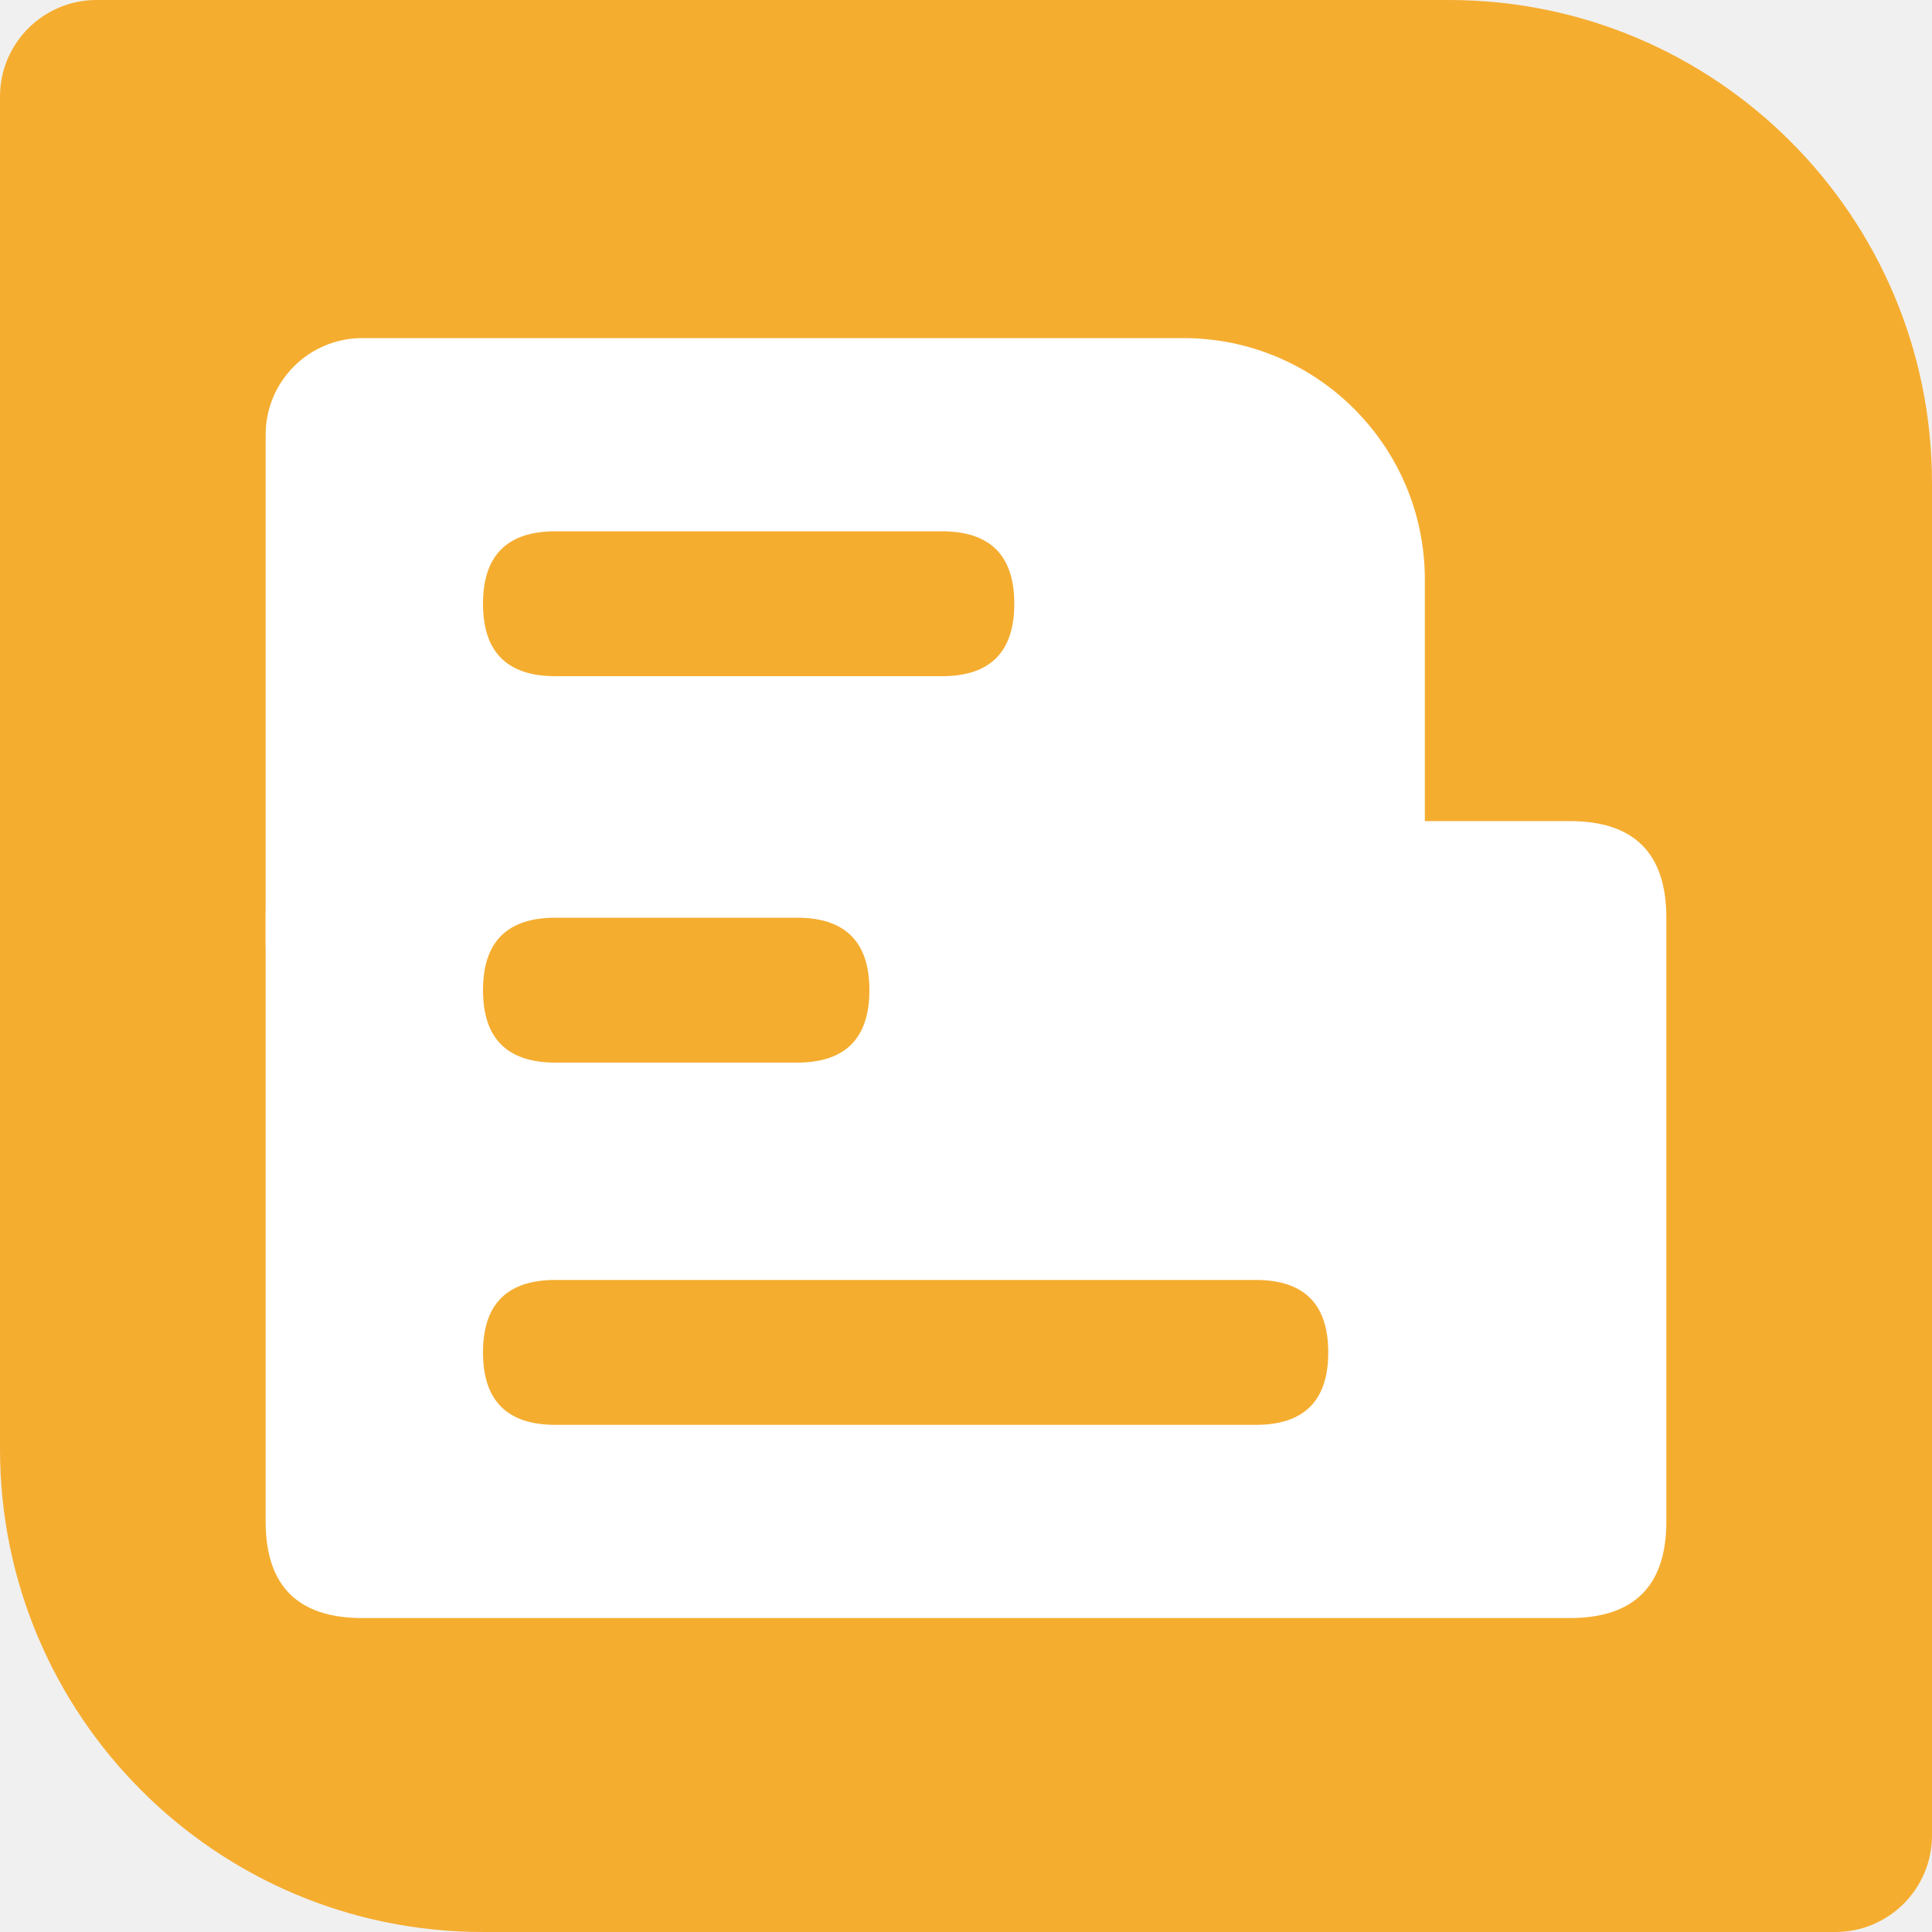
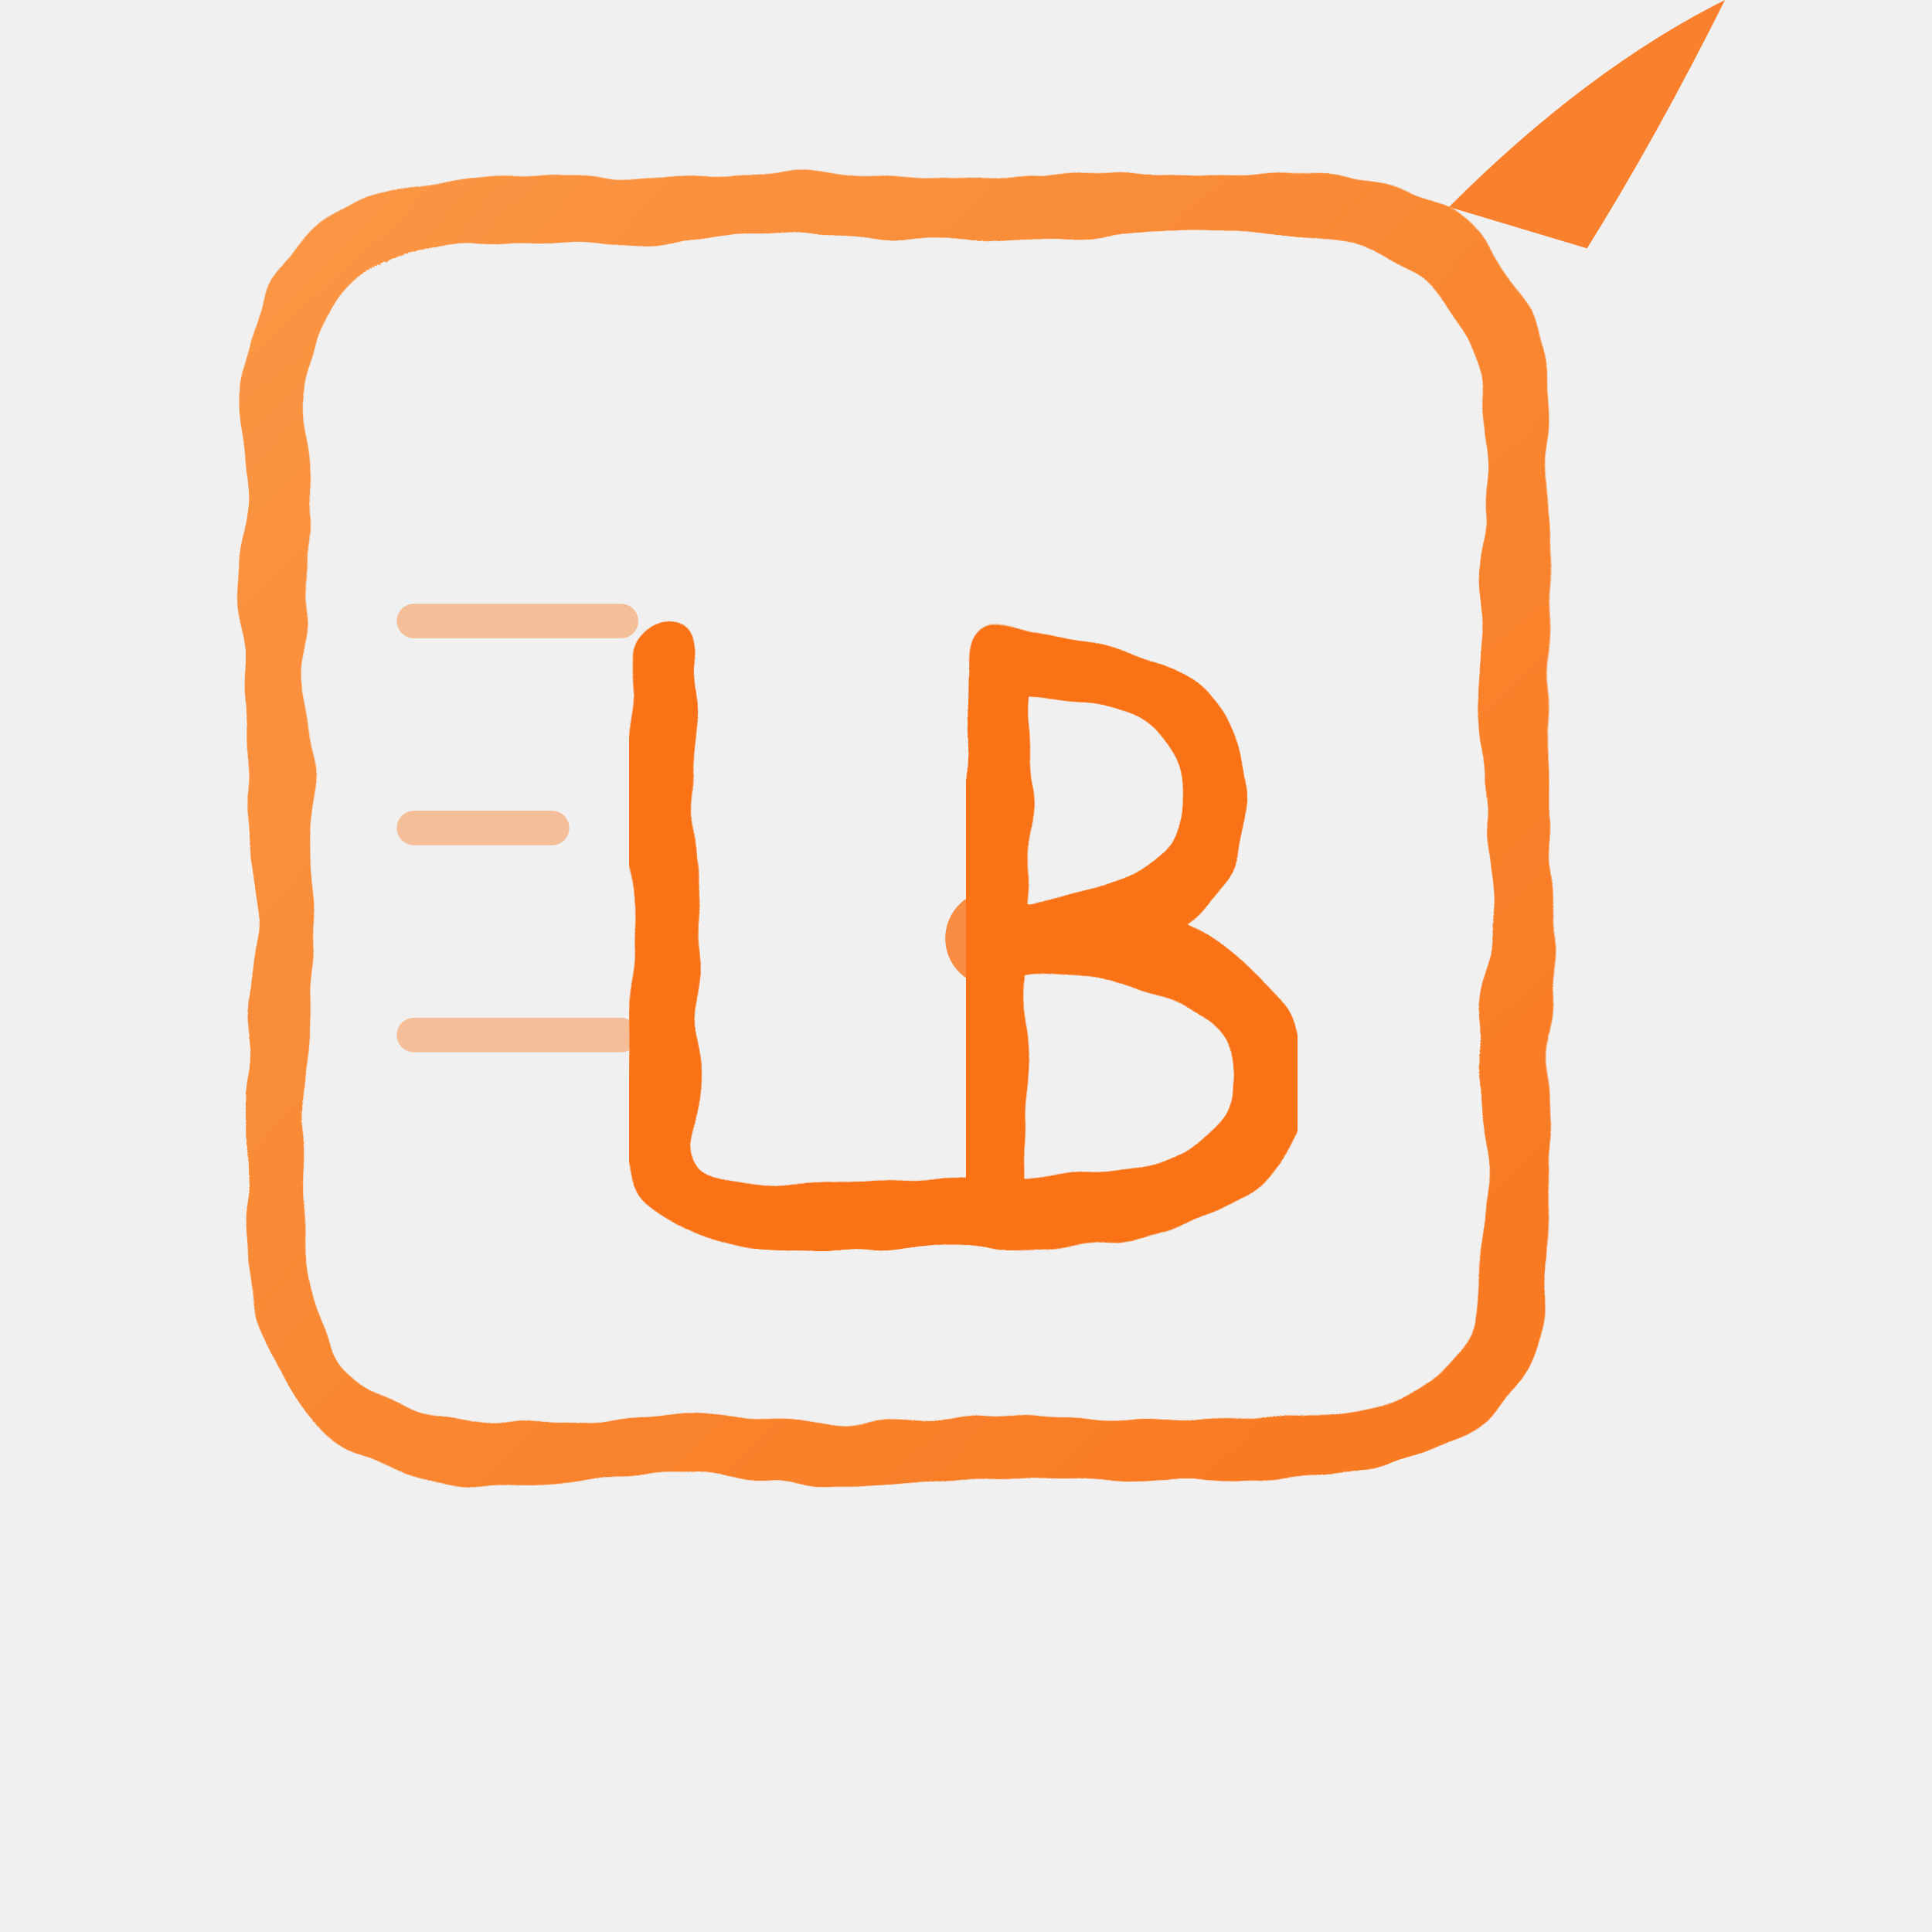
- <svg xmlns="http://www.w3.org/2000/svg" t="1775049164227" class="icon" viewBox="0 0 1024 1024" version="1.1" p-id="6380" width="200" height="200">
-   <path d="M51.2 0h716.8a256 256 0 0 1 256 256v716.8a51.2 51.2 0 0 1-51.2 51.2H256A256 256 0 0 1 0 768V51.2a51.2 51.2 0 0 1 51.2-51.2z" fill="#F5AD30" p-id="6381" />
-   <path d="M140.8 435.2m51.2 0l640 0q51.2 0 51.2 51.2l0 320q0 51.2-51.2 51.2l-640 0q-51.2 0-51.2-51.2l0-320q0-51.2 51.2-51.2Z" fill="#FFFFFF" p-id="6382" />
-   <path d="M192 179.2h435.2a128 128 0 0 1 128 128v192a51.2 51.2 0 0 1-51.2 51.2h-512a51.2 51.2 0 0 1-51.2-51.2v-268.8a51.2 51.2 0 0 1 51.2-51.2z" fill="#FFFFFF" p-id="6383" />
-   <path d="M256 281.6m38.4 0l204.8 0q38.4 0 38.4 38.4l0 0q0 38.4-38.4 38.4l-204.8 0q-38.4 0-38.4-38.4l0 0q0-38.4 38.4-38.4Z" fill="#F5AD30" p-id="6384" />
-   <path d="M256 486.4m38.4 0l128 0q38.4 0 38.4 38.4l0 0q0 38.4-38.4 38.4l-128 0q-38.4 0-38.4-38.4l0 0q0-38.4 38.4-38.4Z" fill="#F5AD30" p-id="6385" />
-   <path d="M256 678.4m38.4 0l371.2 0q38.4 0 38.4 38.4l0 0q0 38.4-38.4 38.4l-371.2 0q-38.4 0-38.4-38.4l0 0q0-38.4 38.4-38.4Z" fill="#F5AD30" p-id="6386" />
+ <svg xmlns="http://www.w3.org/2000/svg" viewBox="0 0 140 140" width="140" height="140">
+   <defs>
+     <filter id="brush" x="-10%" y="-10%" width="120%" height="120%">
+       <feTurbulence type="fractalNoise" baseFrequency="0.08" numOctaves="3" result="noise" />
+       <feDisplacementMap in="SourceGraphic" in2="noise" scale="2.5" xChannelSelector="R" yChannelSelector="G" />
+     </filter>
+     <linearGradient id="orangeGrad" x1="0%" y1="0%" x2="100%" y2="100%">
+       <stop offset="0%" style="stop-color:#fb923c;stop-opacity:1" />
+       <stop offset="100%" style="stop-color:#f97316;stop-opacity:1" />
+     </linearGradient>
+   </defs>
+   <path d="M 105 15 Q 115 5, 125 0 Q 120 10, 115 18 Z" fill="#f97316" opacity="0.9" />
+   <path d="M 20 30             Q 20 15, 35 15             L 95 15             Q 110 15, 110 30             L 110 90             Q 110 105, 95 105             L 35 105             Q 20 105, 20 90             Z" fill="none" stroke="url(#orangeGrad)" stroke-width="4.5" stroke-linecap="round" stroke-linejoin="round" filter="url(#brush)" opacity="0.95" />
+   <line x1="30" y1="45" x2="45" y2="45" stroke="#f97316" stroke-width="2.5" stroke-linecap="round" opacity="0.4" />
+   <line x1="30" y1="60" x2="40" y2="60" stroke="#f97316" stroke-width="2.5" stroke-linecap="round" opacity="0.4" />
+   <line x1="30" y1="75" x2="45" y2="75" stroke="#f97316" stroke-width="2.5" stroke-linecap="round" opacity="0.4" />
+   <path d="M 48 48             Q 48 75, 48 82             Q 48 88, 55 88             L 72 88" fill="none" stroke="#f97316" stroke-width="5" stroke-linecap="round" stroke-linejoin="round" filter="url(#brush)" />
+   <path d="M 72 48             L 72 88             M 72 48             Q 88 48, 88 58             Q 88 68, 72 68             M 72 68             Q 92 68, 92 78             Q 92 88, 72 88" fill="none" stroke="#f97316" stroke-width="5" stroke-linecap="round" stroke-linejoin="round" filter="url(#brush)" />
+   <circle cx="72" cy="68" r="3.5" fill="#f97316" opacity="0.8" />
</svg>
